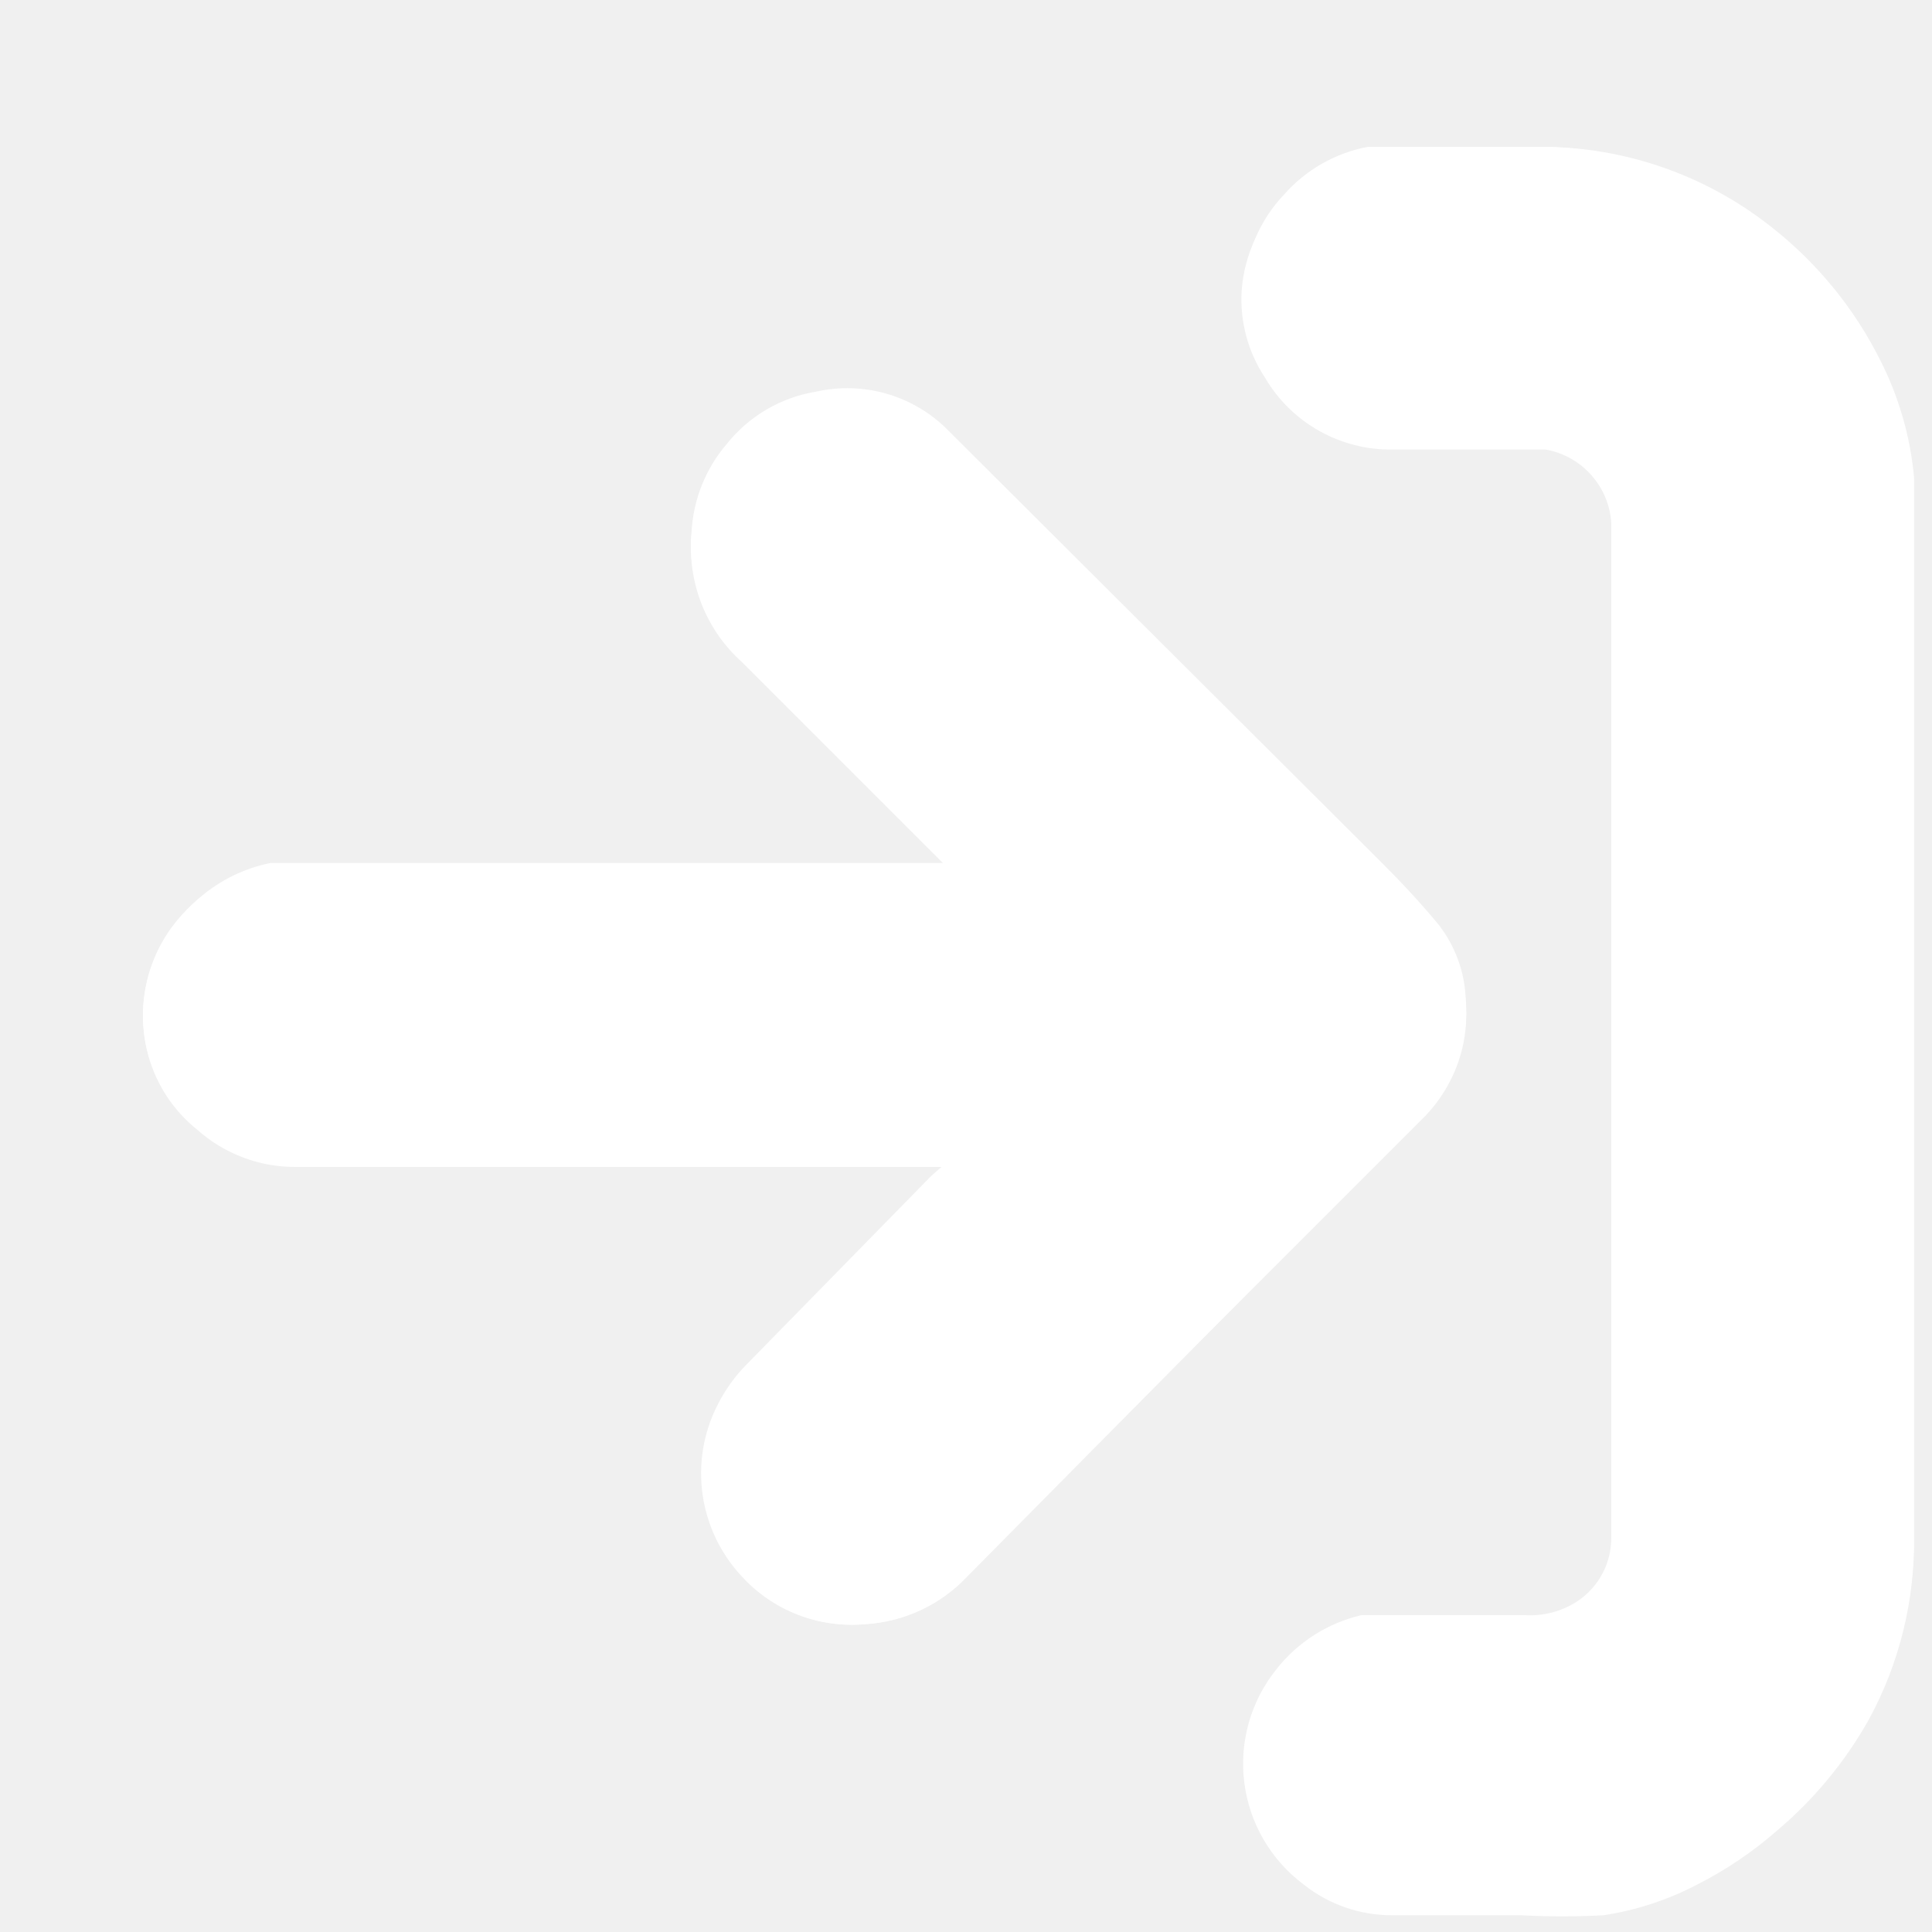
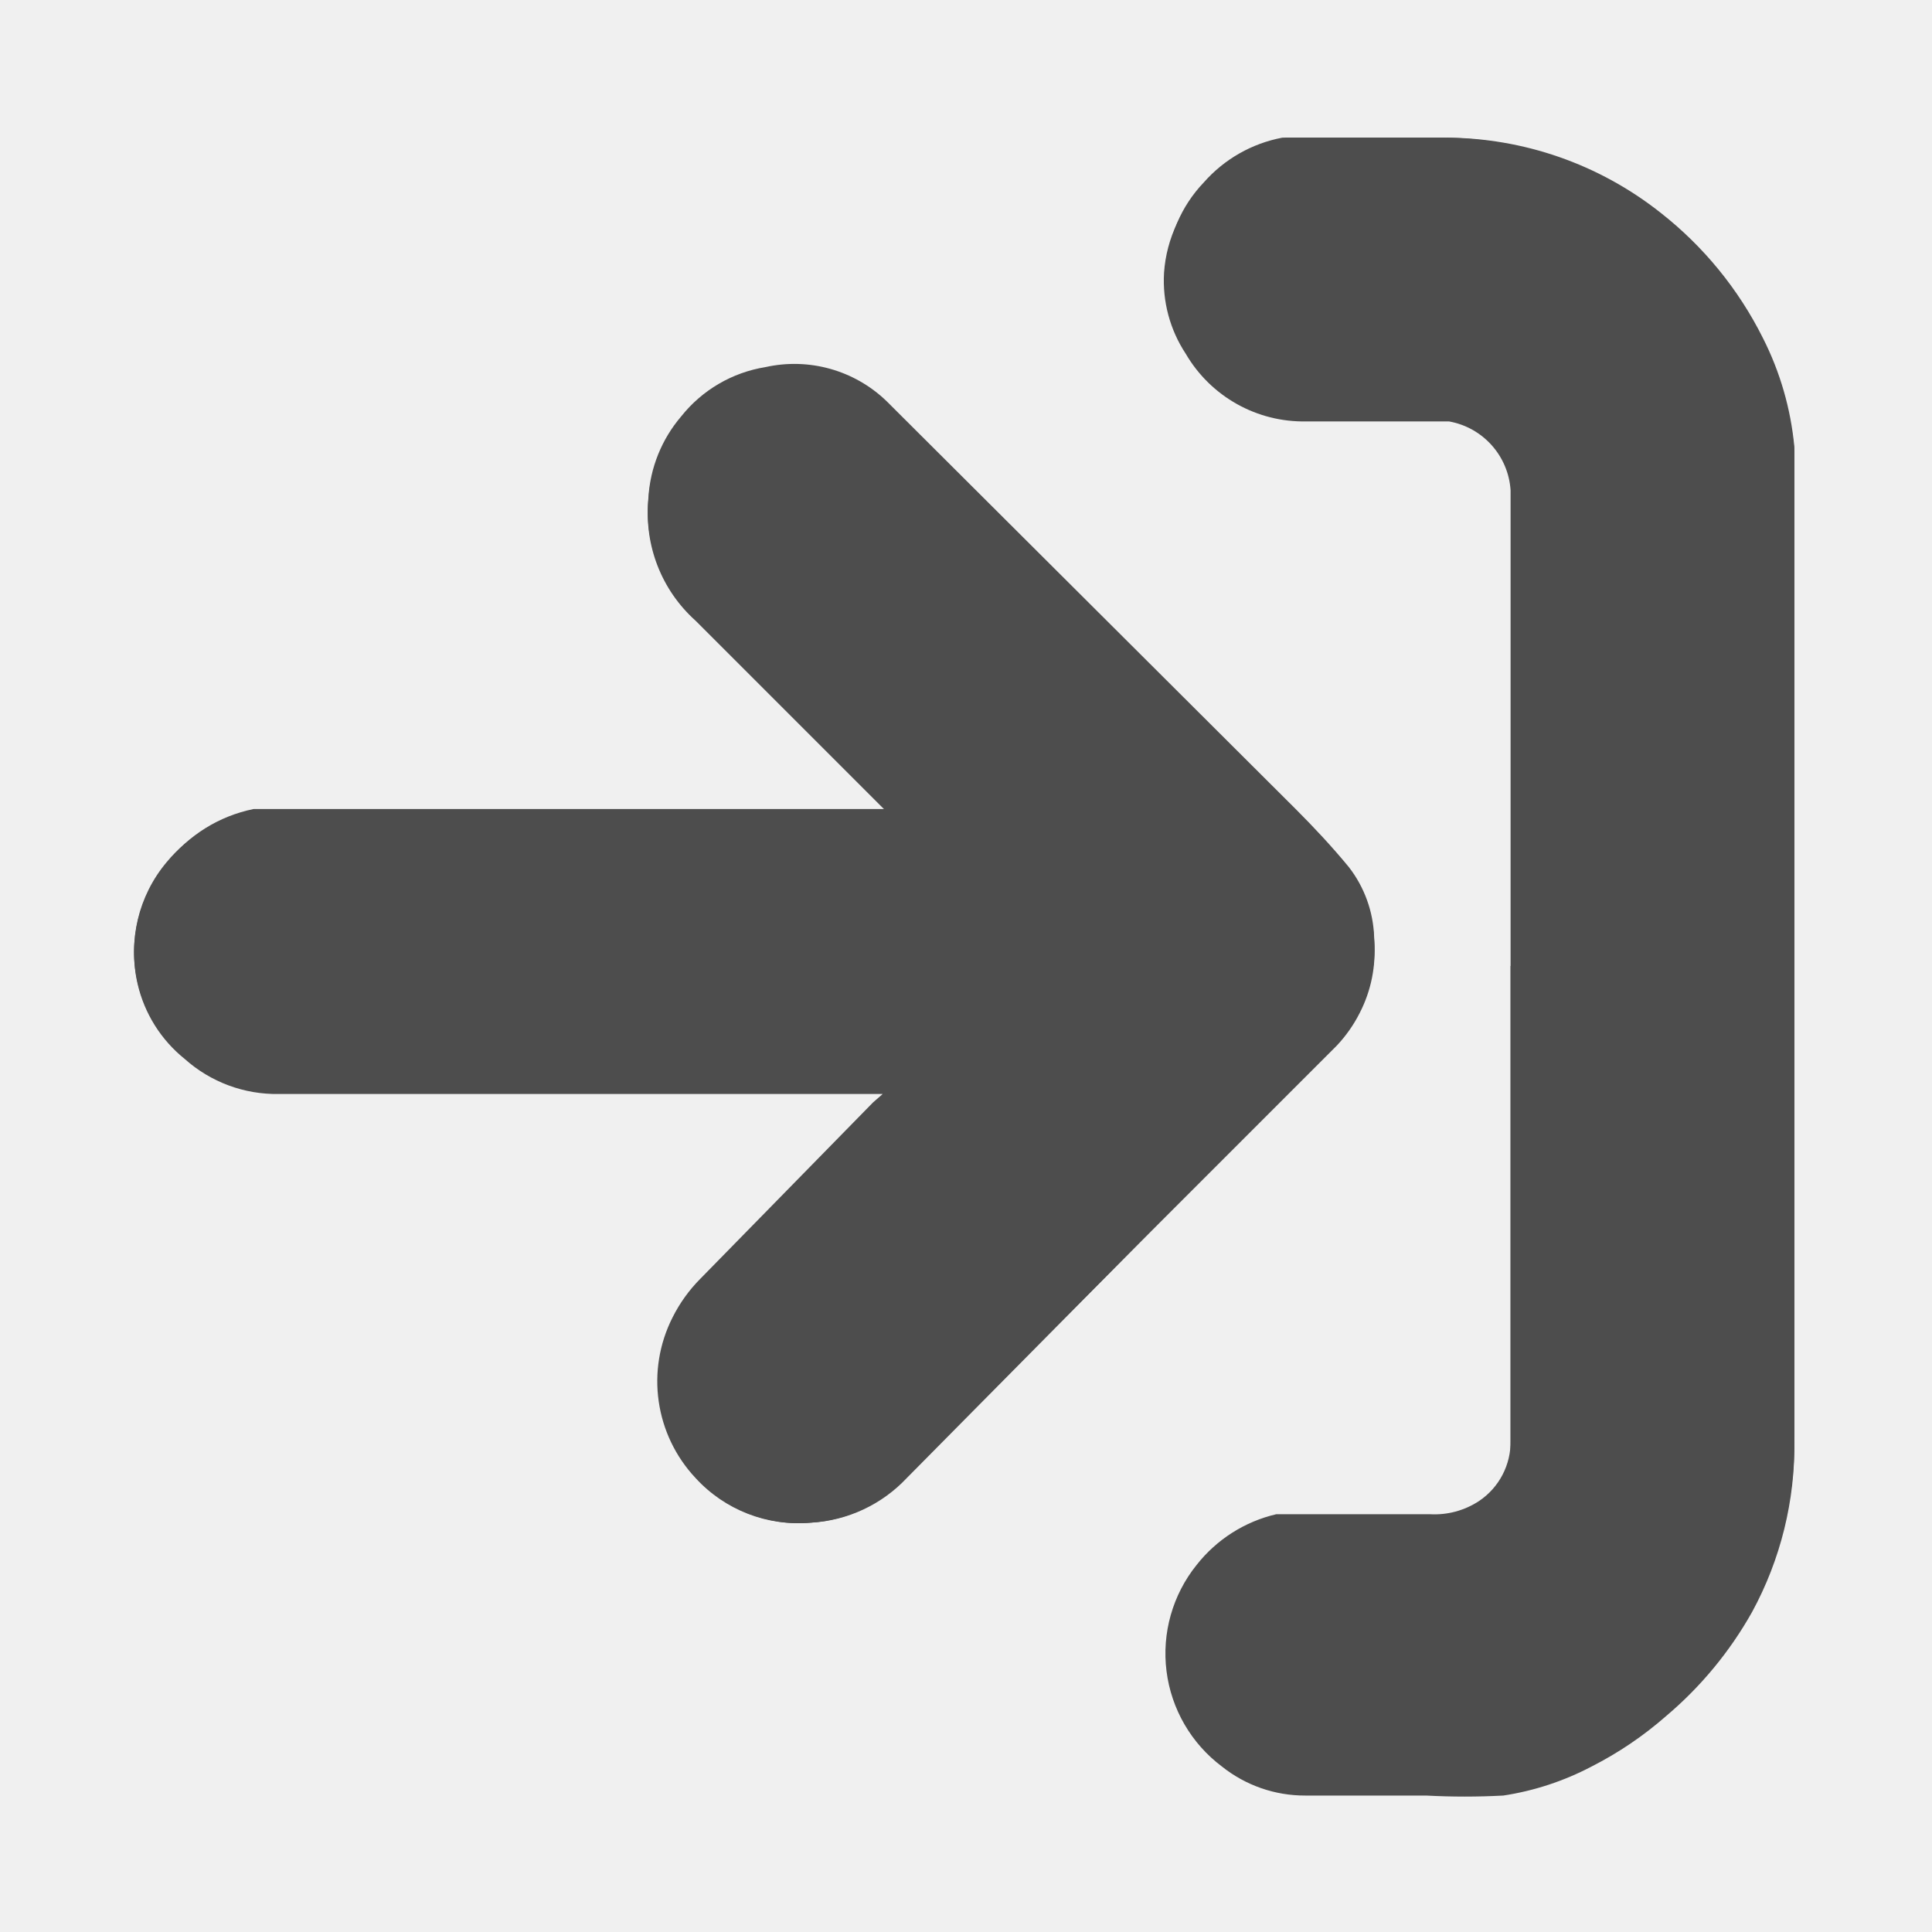
- <svg xmlns="http://www.w3.org/2000/svg" width="15" height="15">
-   <path fill="#fff" d="M7.31 9.06l-.08.07-1.43 1.46a1.24 1.24 0 0 0-.23.32 1.17 1.17 0 0 0 .19 1.33 1.15 1.15 0 0 0 .95.37 1.18 1.18 0 0 0 .79-.37l1.85-1.86 1.72-1.72a1.15 1.15 0 0 0 .19-.27 1.11 1.11 0 0 0 .12-.6 1 1 0 0 0-.21-.58c-.14-.17-.29-.32-.44-.48L7.34 3.34a1.1 1.1 0 0 0-1-.28 1.12 1.12 0 0 0-.7.41 1.14 1.14 0 0 0-.27.67 1.19 1.19 0 0 0 .39 1l1.5 1.5.08.08H2.1a1.21 1.21 0 0 0-.72.42 1.15 1.15 0 0 0-.24 1 1.12 1.12 0 0 0 .39.62 1.14 1.14 0 0 0 .78.29h5zM12.51 8v3.93a.59.59 0 0 1-.26.5.67.67 0 0 1-.41.11h-1.27a1.18 1.18 0 0 0-.66.42 1.17 1.17 0 0 0 .21 1.67 1.1 1.1 0 0 0 .69.24h1a6 6 0 0 0 .64 0 2.32 2.32 0 0 0 .73-.24 3 3 0 0 0 .62-.42 3.14 3.14 0 0 0 .71-.86 2.88 2.88 0 0 0 .35-1.42v-8.2a2.51 2.51 0 0 0-.26-.9 3.05 3.05 0 0 0-.88-1.07 2.88 2.88 0 0 0-1.78-.62h-1.32a1.15 1.15 0 0 0-.65.37 1.12 1.12 0 0 0-.31.73 1.1 1.1 0 0 0 .18.67 1.13 1.13 0 0 0 1 .56h1.18a.62.62 0 0 1 .55.56v3.94z" />
-   <path fill="#fff" d="M7.31 9.06h-5a1.14 1.14 0 0 1-.78-.29 1.12 1.12 0 0 1-.39-.62 1.15 1.15 0 0 1 .24-1 1.21 1.21 0 0 1 .72-.45h5.24l-.08-.08-1.5-1.5a1.19 1.19 0 0 1-.39-1 1.14 1.14 0 0 1 .27-.67 1.12 1.12 0 0 1 .7-.41 1.1 1.1 0 0 1 1 .28l3.39 3.38c.15.15.3.31.44.48a1 1 0 0 1 .21.58 1.11 1.11 0 0 1-.12.6 1.15 1.15 0 0 1-.19.27l-1.72 1.75-1.84 1.86a1.18 1.18 0 0 1-.79.37 1.15 1.15 0 0 1-.95-.37 1.17 1.17 0 0 1-.19-1.33 1.24 1.24 0 0 1 .23-.32l1.43-1.44.08-.07z" />
-   <path fill="#fff" d="M12.51 8V4.06a.62.62 0 0 0-.51-.57h-1.18a1.13 1.13 0 0 1-1-.56 1.1 1.1 0 0 1-.18-.67 1.12 1.12 0 0 1 .36-.75 1.15 1.15 0 0 1 .65-.37h1.32a2.88 2.88 0 0 1 1.78.62 3.05 3.05 0 0 1 .85 1.04 2.51 2.51 0 0 1 .26.9v8.2a2.88 2.88 0 0 1-.35 1.42 3.14 3.14 0 0 1-.71.86 3 3 0 0 1-.62.42 2.32 2.32 0 0 1-.73.24 5.94 5.94 0 0 1-.64 0h-1a1.1 1.1 0 0 1-.69-.24 1.17 1.17 0 0 1-.21-1.6 1.18 1.18 0 0 1 .66-.42h1.27a.67.67 0 0 0 .41-.11.59.59 0 0 0 .26-.5V8.04z" />
+ <svg xmlns="http://www.w3.org/2000/svg" width="16" height="16" viewBox="0 0 16 16" fill="#4d4d4d">
+   <path d="M7.31 9.06l-.08.07-1.43 1.46a1.24 1.24 0 0 0-.23.32 1.17 1.17 0 0 0 .19 1.33 1.15 1.15 0 0 0 .95.37 1.18 1.18 0 0 0 .79-.37l1.85-1.86 1.72-1.72a1.15 1.15 0 0 0 .19-.27 1.11 1.11 0 0 0 .12-.6 1 1 0 0 0-.21-.58c-.14-.17-.29-.32-.44-.48L7.34 3.34a1.1 1.1 0 0 0-1-.28 1.12 1.12 0 0 0-.7.41 1.14 1.14 0 0 0-.27.67 1.19 1.19 0 0 0 .39 1l1.5 1.5.08.08H2.1a1.21 1.21 0 0 0-.72.42 1.15 1.15 0 0 0-.24 1 1.12 1.12 0 0 0 .39.62 1.14 1.14 0 0 0 .78.29h5zM12.51 8v3.93a.59.59 0 0 1-.26.5.67.67 0 0 1-.41.11h-1.27a1.18 1.18 0 0 0-.66.42 1.17 1.17 0 0 0 .21 1.67 1.1 1.1 0 0 0 .69.24h1a6 6 0 0 0 .64 0 2.32 2.32 0 0 0 .73-.24 3 3 0 0 0 .62-.42 3.14 3.14 0 0 0 .71-.86 2.88 2.88 0 0 0 .35-1.42v-8.2a2.51 2.51 0 0 0-.26-.9 3.05 3.05 0 0 0-.88-1.07 2.88 2.88 0 0 0-1.78-.62h-1.32a1.15 1.15 0 0 0-.65.37 1.12 1.12 0 0 0-.31.73 1.1 1.1 0 0 0 .18.67 1.13 1.13 0 0 0 1 .56h1.18a.62.62 0 0 1 .55.56v3.94z" />
+   <path d="M7.31 9.06h-5a1.14 1.14 0 0 1-.78-.29 1.12 1.12 0 0 1-.39-.62 1.15 1.15 0 0 1 .24-1 1.21 1.21 0 0 1 .72-.45h5.24l-.08-.08-1.5-1.5a1.19 1.19 0 0 1-.39-1 1.14 1.14 0 0 1 .27-.67 1.12 1.12 0 0 1 .7-.41 1.1 1.1 0 0 1 1 .28l3.39 3.38c.15.15.3.31.44.48a1 1 0 0 1 .21.58 1.11 1.11 0 0 1-.12.6 1.15 1.15 0 0 1-.19.27l-1.72 1.75-1.84 1.86a1.18 1.18 0 0 1-.79.37 1.15 1.15 0 0 1-.95-.37 1.17 1.17 0 0 1-.19-1.33 1.24 1.24 0 0 1 .23-.32l1.43-1.44.08-.07z" />
+   <path d="M12.51 8V4.06a.62.62 0 0 0-.51-.57h-1.18a1.13 1.13 0 0 1-1-.56 1.1 1.1 0 0 1-.18-.67 1.12 1.12 0 0 1 .36-.75 1.15 1.15 0 0 1 .65-.37h1.32a2.88 2.88 0 0 1 1.78.62 3.05 3.05 0 0 1 .85 1.04 2.51 2.51 0 0 1 .26.9v8.2a2.88 2.88 0 0 1-.35 1.42 3.14 3.14 0 0 1-.71.86 3 3 0 0 1-.62.42 2.32 2.32 0 0 1-.73.24 5.94 5.94 0 0 1-.64 0h-1a1.1 1.1 0 0 1-.69-.24 1.17 1.17 0 0 1-.21-1.6 1.18 1.18 0 0 1 .66-.42h1.27a.67.67 0 0 0 .41-.11.59.59 0 0 0 .26-.5V8.04z" />
</svg>
